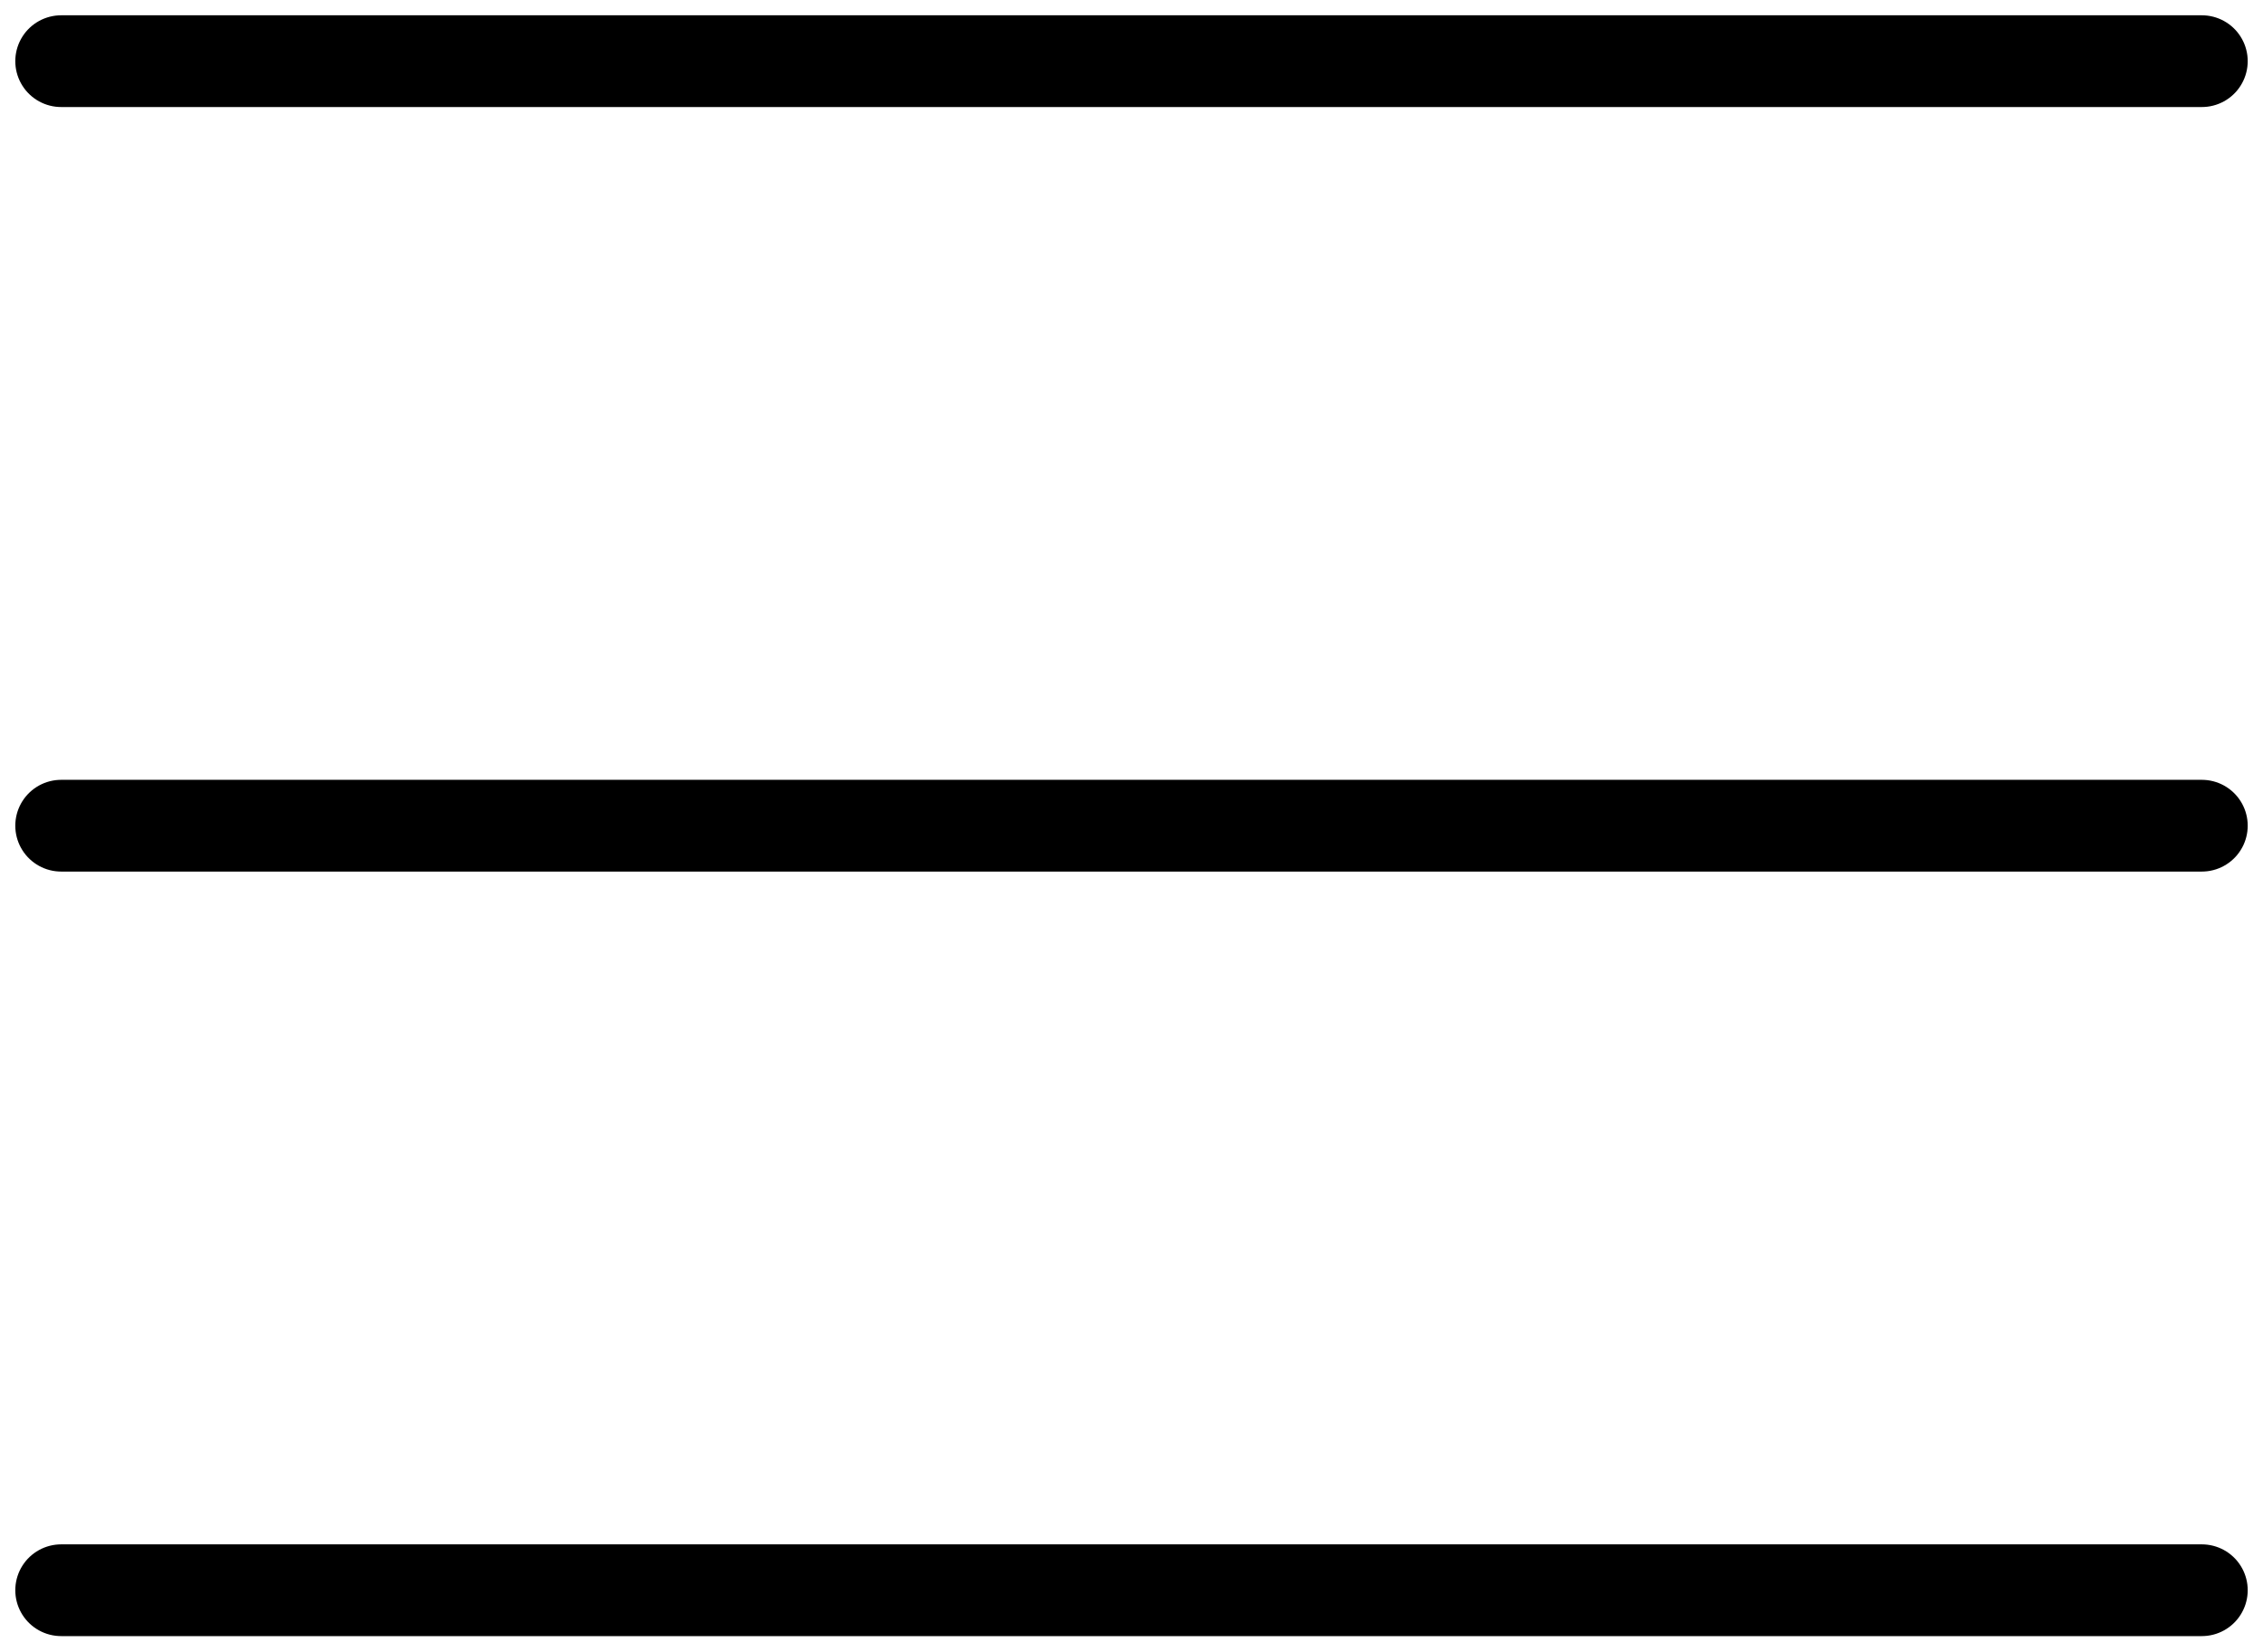
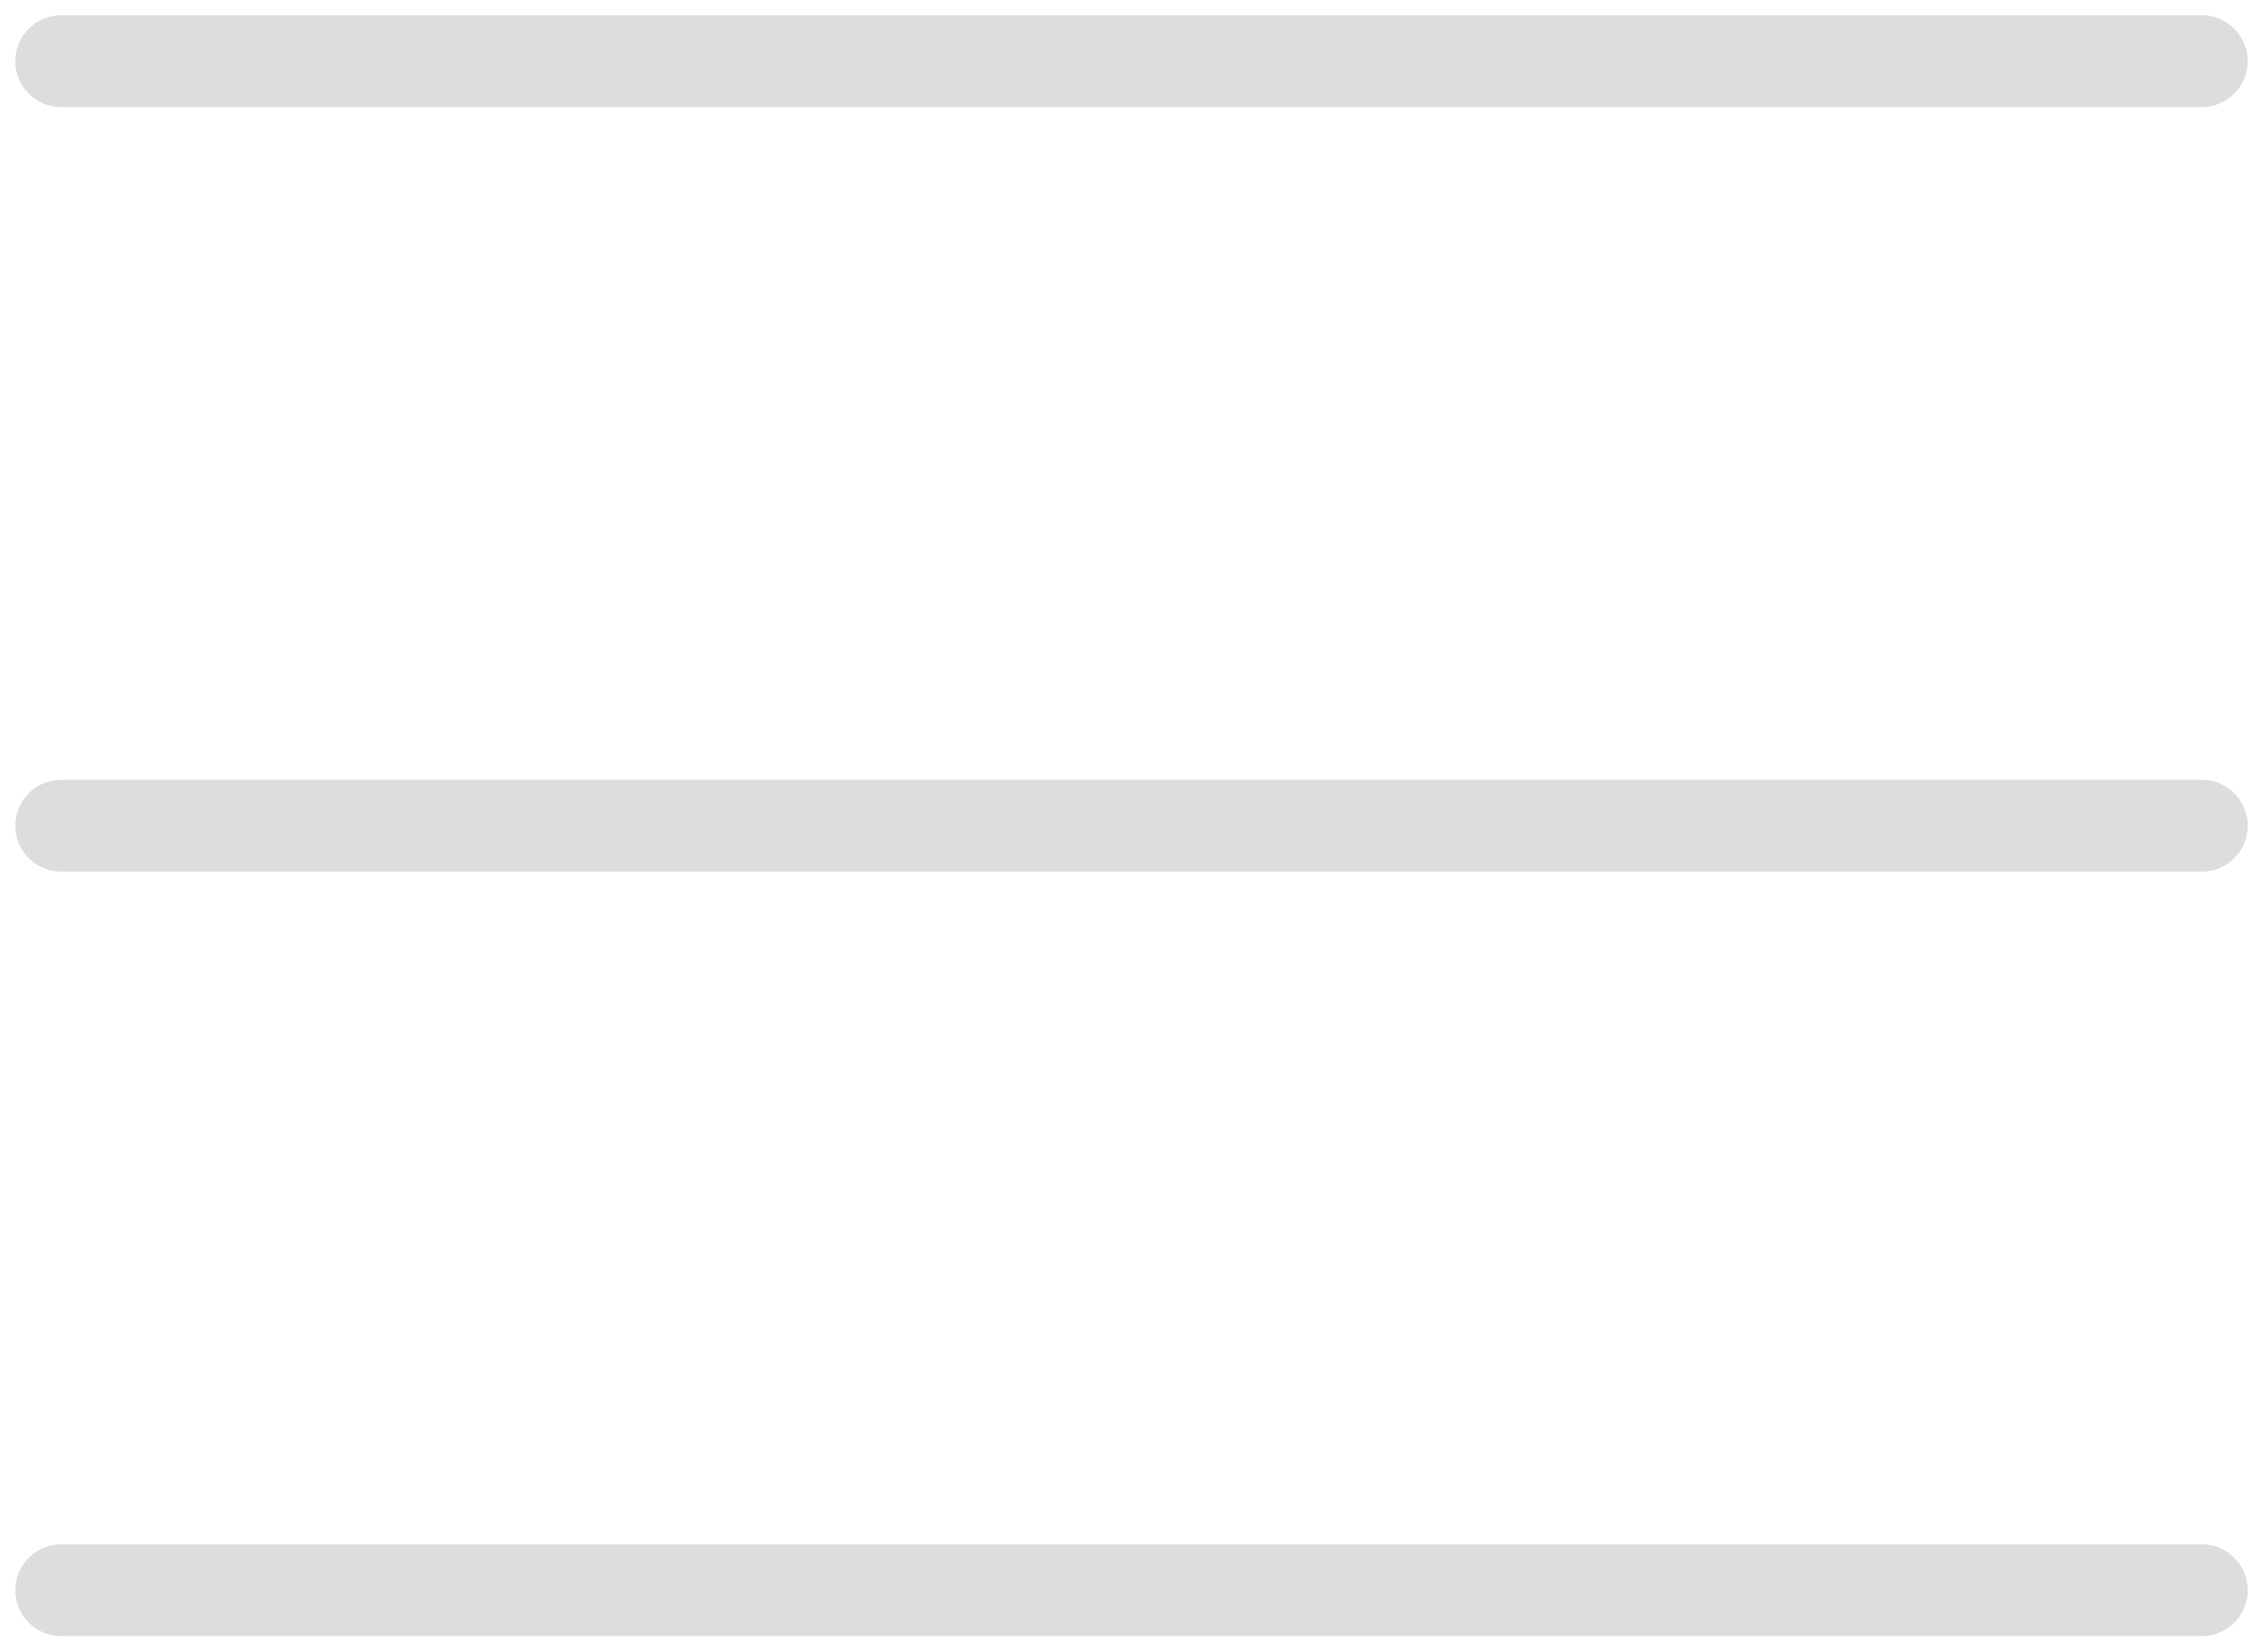
<svg xmlns="http://www.w3.org/2000/svg" width="37" height="27" viewBox="0 0 37 27" fill="none">
-   <path d="M36 1L1 1" stroke="black" stroke-width="1.5" stroke-linecap="round" />
-   <path d="M36 13.5L1 13.5" stroke="black" stroke-width="1.5" stroke-linecap="round" />
-   <path d="M36 26L1 26" stroke="black" stroke-width="1.5" stroke-linecap="round" />
+   <path d="M36 1L1 1" stroke="#ddd" stroke-width="1.5" stroke-linecap="round" />
+   <path d="M36 13.5L1 13.5" stroke="#ddd" stroke-width="1.5" stroke-linecap="round" />
+   <path d="M36 26L1 26" stroke="#ddd" stroke-width="1.5" stroke-linecap="round" />
</svg>
